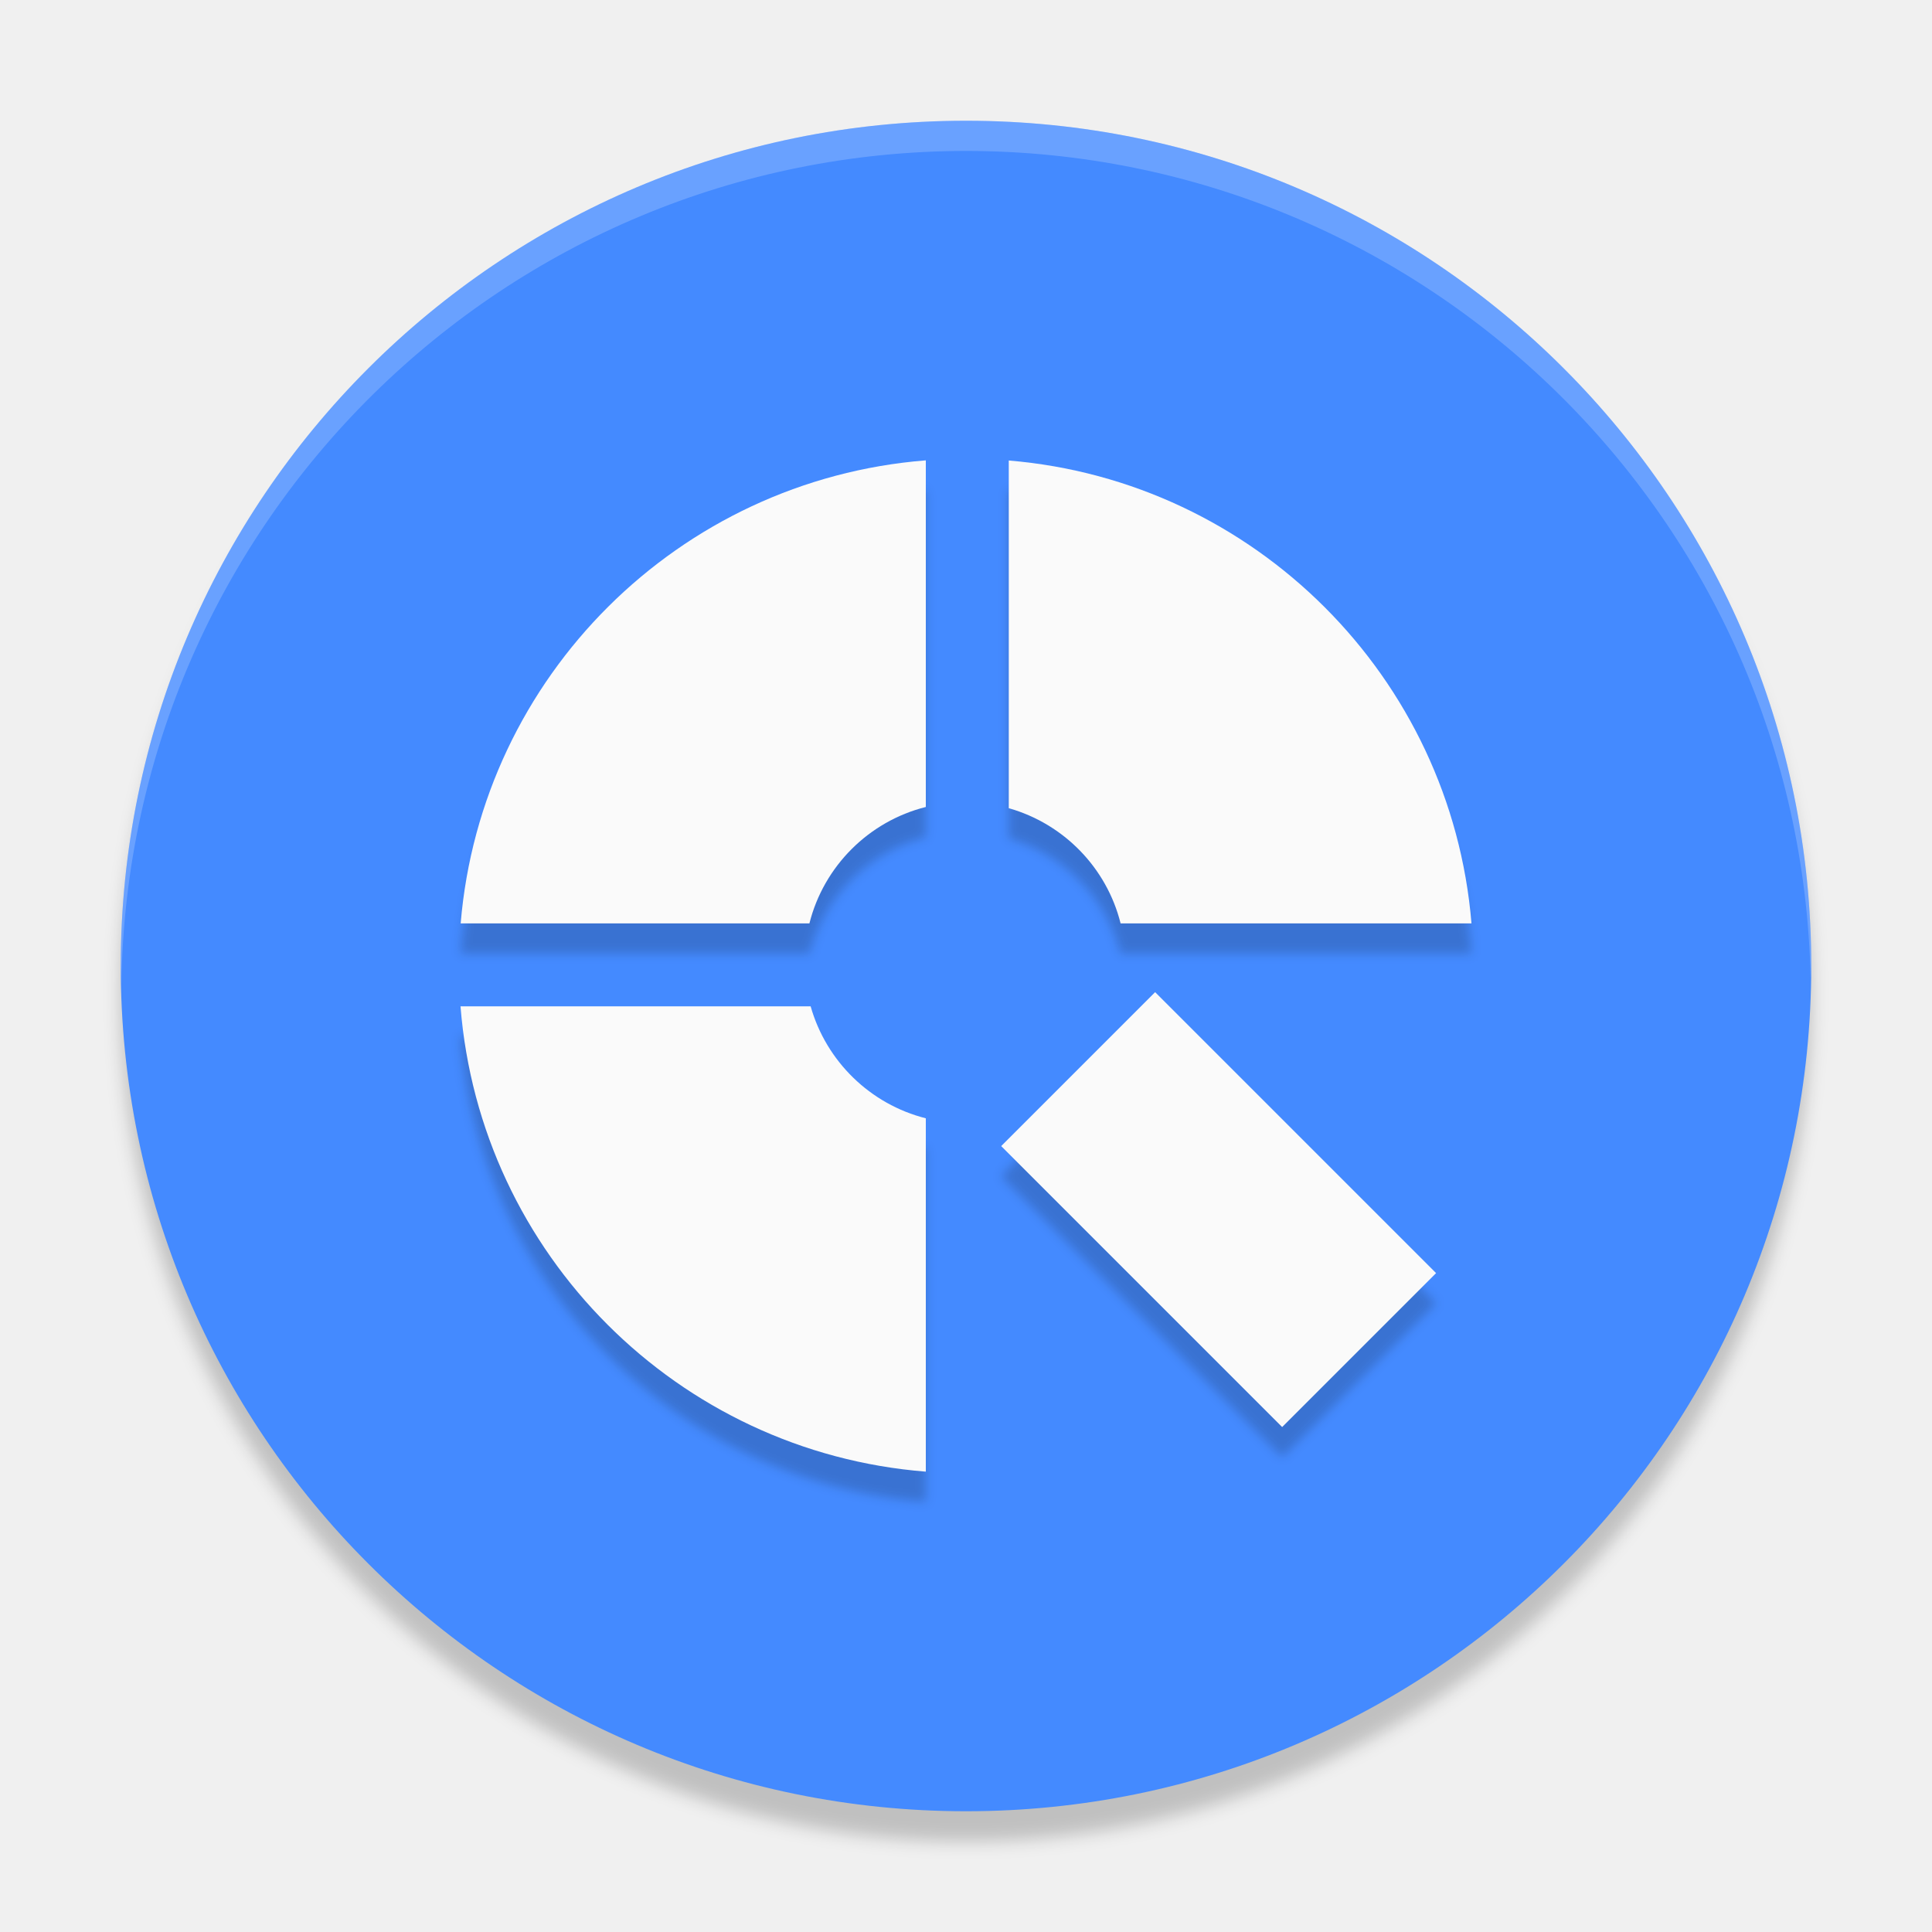
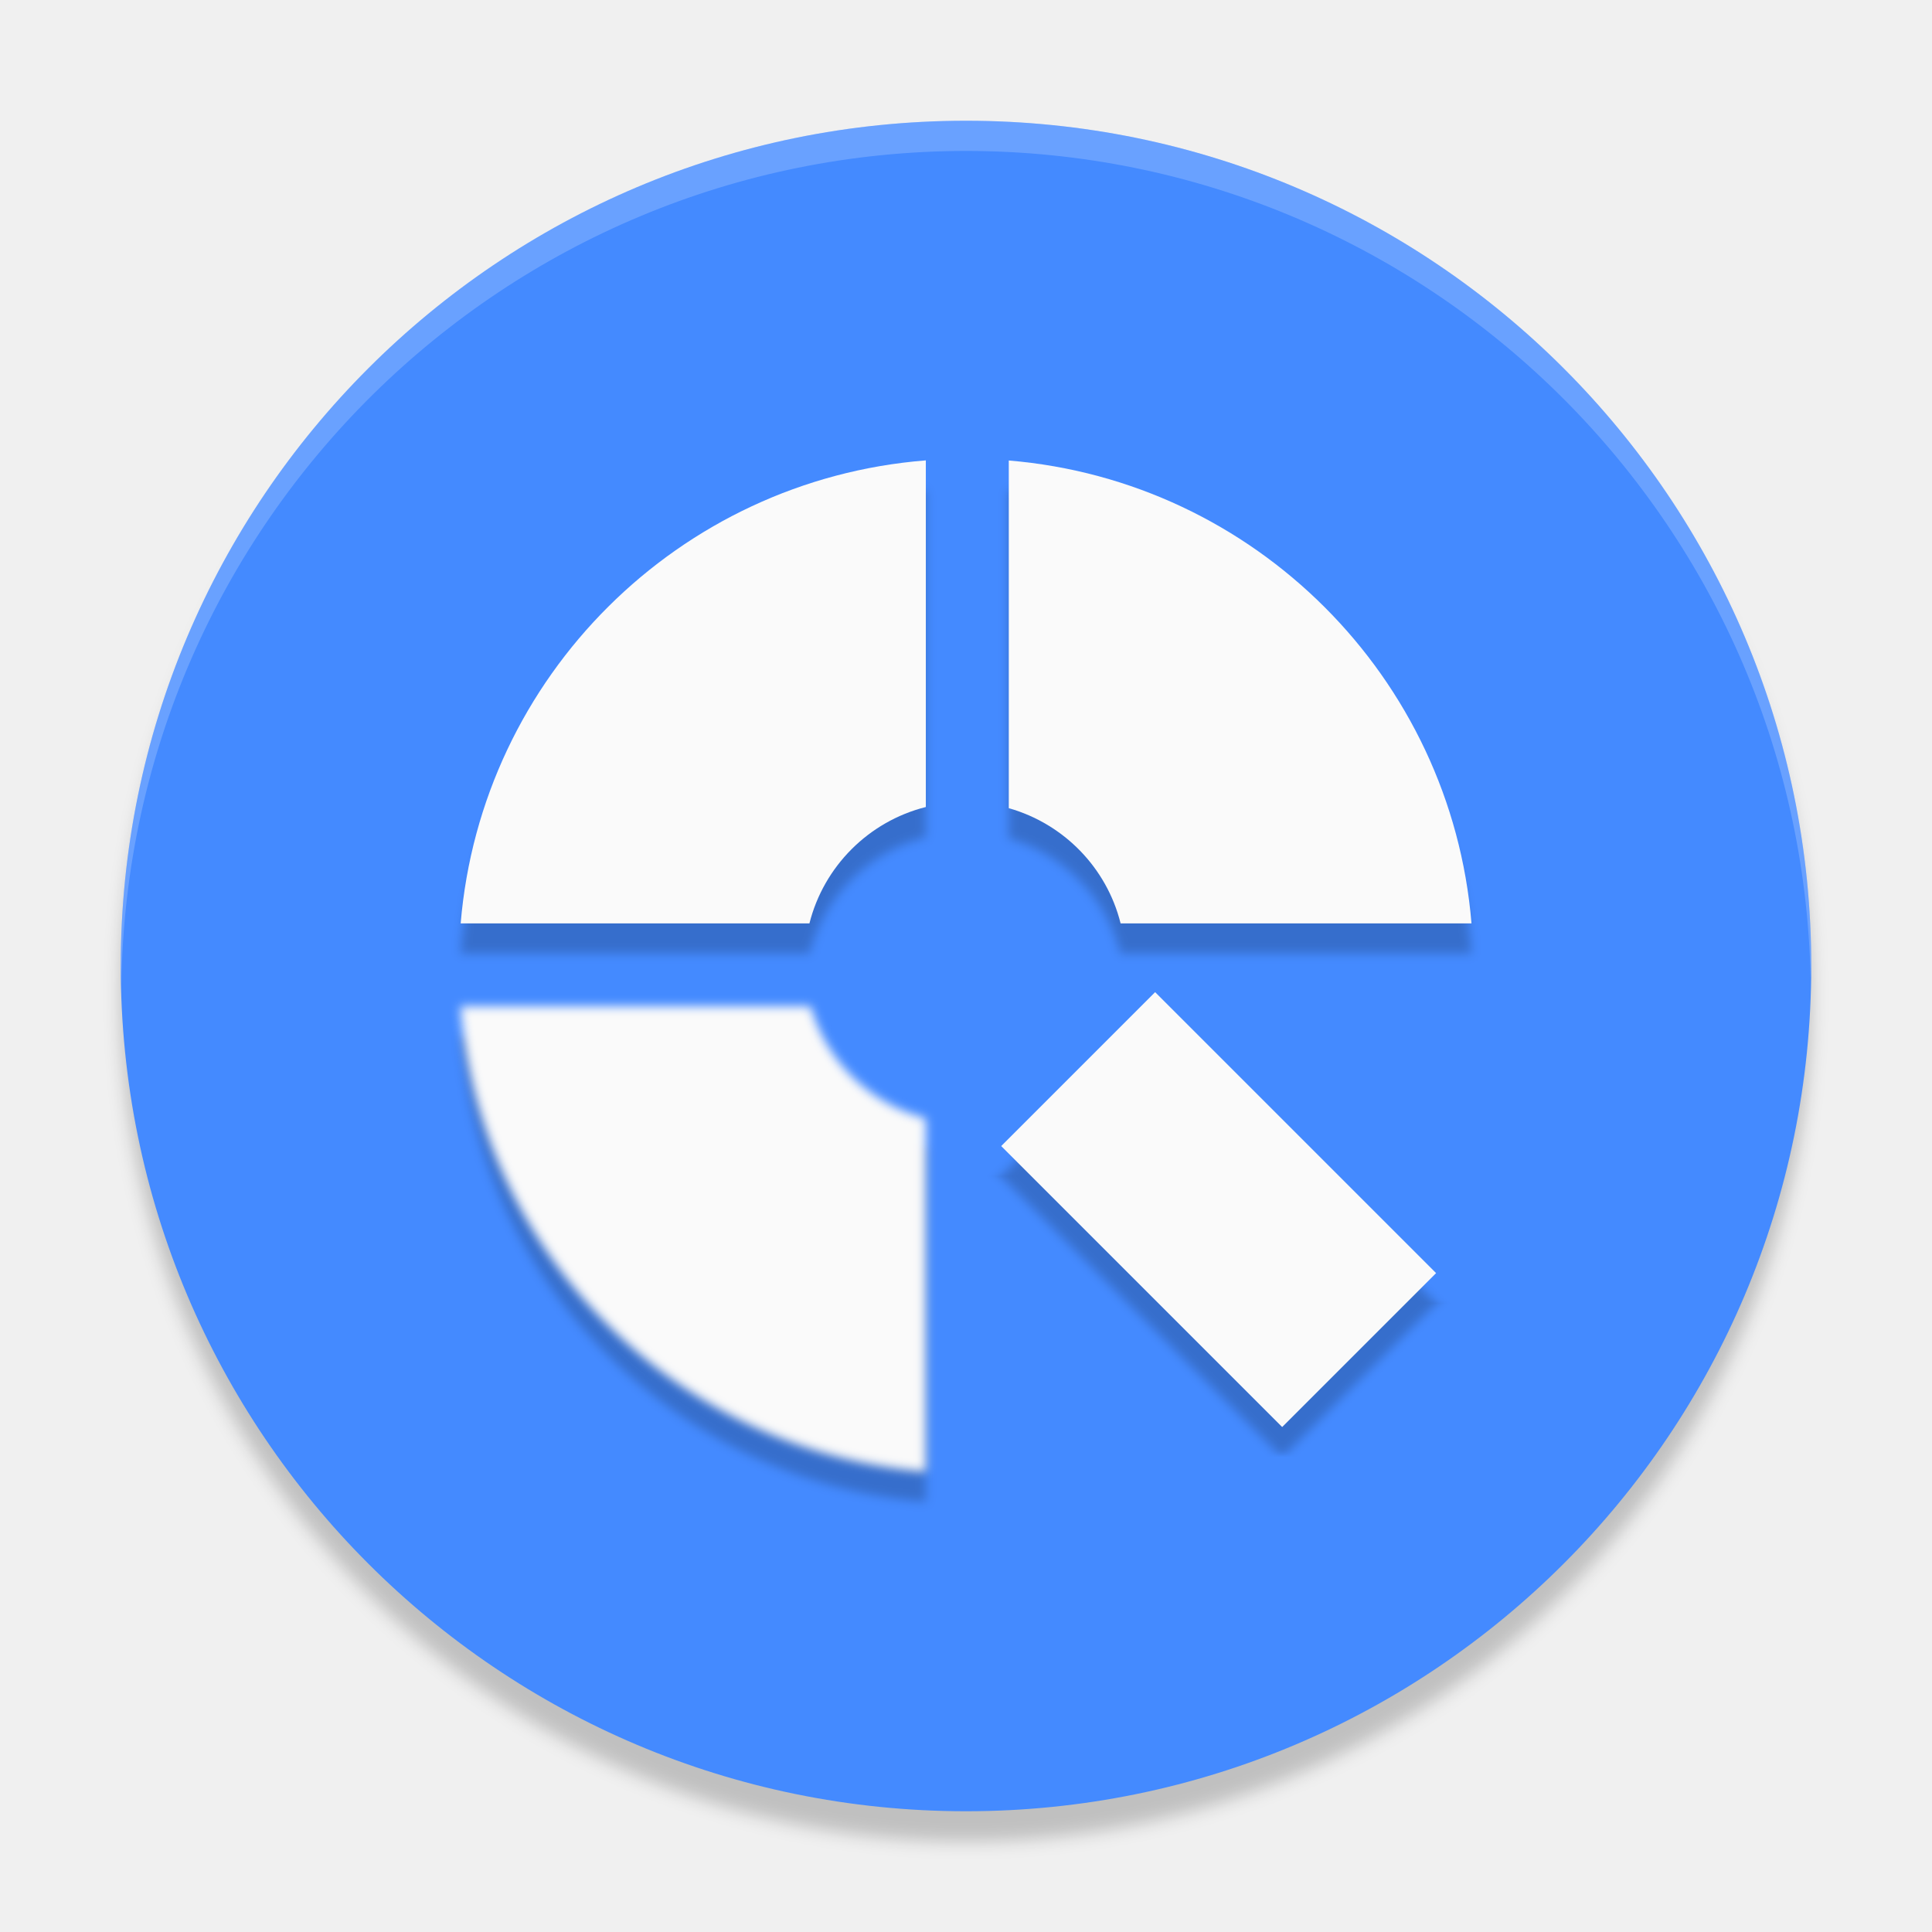
<svg xmlns="http://www.w3.org/2000/svg" width="48" height="48" version="1.1" viewBox="0 0 48 48" id="svg14">
  <defs id="defs18">
    <filter style="color-interpolation-filters:sRGB" id="filter4680" x="-0.012" width="1.024" y="-0.012" height="1.024">
      <feGaussianBlur stdDeviation="0.28" id="feGaussianBlur4682" />
    </filter>
-     <filter style="color-interpolation-filters:sRGB" id="filter4688" x="-0.012" width="1.024" y="-0.012" height="1.024">
-       <feGaussianBlur stdDeviation="3.309" id="feGaussianBlur4690" />
+     <filter style="color-interpolation-filters:sRGB" id="filter4581" x="-0.026" width="1.051" y="-0.026" height="1.051">
+       <feGaussianBlur stdDeviation="0.124" id="feGaussianBlur4583" />
+     </filter>
+     <filter style="color-interpolation-filters:sRGB" id="filter4593" x="-0.026" width="1.052" y="-0.026" height="1.052">
+       <feGaussianBlur stdDeviation="3.309" id="feGaussianBlur4595" />
+     </filter>
+     <filter style="color-interpolation-filters:sRGB" id="filter4597" x="-0.028" width="1.056" y="-0.028" height="1.056">
+       <feGaussianBlur stdDeviation="3.31" id="feGaussianBlur4599" />
+     </filter>
+     <filter style="color-interpolation-filters:sRGB" id="filter4601" x="-0.026" width="1.052" y="-0.026" height="1.052">
+       <feGaussianBlur stdDeviation="3.309" id="feGaussianBlur4603" />
+     </filter>
+     <filter style="color-interpolation-filters:sRGB" id="filter4605" x="-0.026" width="1.052" y="-0.026" height="1.052">
+       <feGaussianBlur stdDeviation="3.309" id="feGaussianBlur4607" />
    </filter>
  </defs>
  <circle id="circle2" r="28" cy="97" cx="32" style="opacity:0.2;filter:url(#filter4680)" transform="matrix(0.75,0,0,0.75,0,-48)" />
  <circle id="circle4" r="21" cy="24" cx="24" style="fill:#448aff;fill-opacity:1;stroke-width:0.75" />
  <path id="path6" d="M 24,3 A 21,21 0 0 0 3,24 21,21 0 0 0 3.016,24.439 21,21 0 0 1 24,3.75 21,21 0 0 1 44.984,24.311 21,21 0 0 0 45,24 21,21 0 0 0 24,3 Z" style="opacity:0.2;fill:#ffffff;stroke-width:0.75" />
-   <g id="g4714" transform="matrix(0.75,0,0,0.75,-4.5964211e-5,0)">
-     <g style="opacity:0.2;fill:#0e141f;filter:url(#filter4688)" transform="matrix(0.05060441,0,0,0.05060423,53.32039,30.23936)" id="g4629-2">
-       <g style="fill:#0e141f" id="g20-3-7" transform="translate(-752.2137,-276.4465)">
-         <g style="display:none;fill:#0e141f" class="st0" id="g6-6-0">
-           <path style="display:inline;fill:#0e141f" class="st1" d="m 431.3,357.4 c -9.9,35 -37.4,62.5 -72.4,72.4 v 232 C 520.5,648.4 649.2,519.2 662,357.4 Z" id="path4-7-9" />
-         </g>
-         <g style="fill:#0e141f" id="g10-5-3">
-           <path style="fill:#0e141f" class="st2" d="M 229.2,357.4 H 0 C 12.8,519.7 142.3,649.2 304.6,662 V 430.7 c -36.4,-9.2 -65.2,-37.3 -75.4,-73.3 z" id="path8-3-6" />
-         </g>
-         <g style="fill:#0e141f" id="g14-5-0">
-           <path style="fill:#0e141f" class="st3" d="M 304.6,226.9 V 0 C 142.8,12.8 13.6,141.5 0.1,303.1 h 228.3 c 9.4,-37.4 38.8,-66.8 76.2,-76.2 z" id="path12-6-6" />
-         </g>
-         <g style="fill:#0e141f" id="g18-2-2">
-           <path style="fill:#0e141f" class="st4" d="M 432.1,303.1 H 661.8 C 648.5,142 520,13.5 358.9,0.1 v 227.6 c 36,10.2 64.1,39 73.2,75.4 z" id="path16-9-6" />
-         </g>
-       </g>
-       <rect style="fill:#0e141f;stroke-width:1" x="-403.556" y="-159.685" transform="rotate(-45)" class="st5" width="142.499" height="260.098" id="rect22-1-1" />
-     </g>
-     <g style="fill:#fafafa" transform="matrix(0.05060423,0,0,0.05060423,53.32025,29.23936)" id="g4629">
-       <g style="fill:#fafafa" id="g20-3" transform="translate(-752.2137,-276.4465)">
-         <g style="display:none;fill:#fafafa" class="st0" id="g6-6">
-           <path style="display:inline;fill:#fafafa" class="st1" d="m 431.3,357.4 c -9.9,35 -37.4,62.5 -72.4,72.4 v 232 C 520.5,648.4 649.2,519.2 662,357.4 Z" id="path4-7" />
-         </g>
-         <g style="fill:#fafafa" id="g10-5">
-           <path style="fill:#fafafa" class="st2" d="M 229.2,357.4 H 0 C 12.8,519.7 142.3,649.2 304.6,662 V 430.7 c -36.4,-9.2 -65.2,-37.3 -75.4,-73.3 z" id="path8-3" />
-         </g>
-         <g style="fill:#fafafa" id="g14-5">
-           <path style="fill:#fafafa" class="st3" d="M 304.6,226.9 V 0 C 142.8,12.8 13.6,141.5 0.1,303.1 h 228.3 c 9.4,-37.4 38.8,-66.8 76.2,-76.2 z" id="path12-6" />
-         </g>
-         <g style="fill:#fafafa" id="g18-2">
-           <path style="fill:#fafafa" class="st4" d="M 432.1,303.1 H 661.8 C 648.5,142 520,13.5 358.9,0.1 v 227.6 c 36,10.2 64.1,39 73.2,75.4 z" id="path16-9" />
-         </g>
-       </g>
-       <rect style="fill:#fafafa;stroke-width:1" x="-403.556" y="-159.685" transform="rotate(-45)" class="st5" width="142.499" height="260.098" id="rect22-1" />
-     </g>
-   </g>
+   <path style="fill:#000000;filter:url(#filter4593);opacity:0.2" class="st2" d="M 229.2,357.4 H 0 C 12.8,519.7 142.3,649.2 304.6,662 V 430.7 c -36.4,-9.2 -65.2,-37.3 -75.4,-73.3 z" id="path8-3-6" transform="matrix(0.03795331,0,0,0.03795317,11.44125,12.1875)" />
+   <path style="fill:#000000;filter:url(#filter4601);opacity:0.2" class="st3" d="M 304.6,226.9 V 0 C 142.8,12.8 13.6,141.5 0.1,303.1 h 228.3 c 9.4,-37.4 38.8,-66.8 76.2,-76.2 z" id="path12-6-6" transform="matrix(0.03795331,0,0,0.03795317,11.44125,12.1875)" />
+   <path style="fill:#000000;filter:url(#filter4605);opacity:0.2" class="st4" d="M 432.1,303.1 H 661.8 C 648.5,142 520,13.5 358.9,0.1 v 227.6 c 36,10.2 64.1,39 73.2,75.4 z" id="path16-9-6" transform="matrix(0.03795331,0,0,0.03795317,11.44125,12.1875)" />
+   <rect style="fill:#000000;stroke-width:1;filter:url(#filter4597);opacity:0.2" x="-403.556" y="-159.685" transform="matrix(0.02683704,-0.02683694,0.02683704,0.02683694,39.99025,22.67952)" class="st5" width="142.499" height="260.098" id="rect22-1-1" />
+   <path style="fill:#fafafa;stroke-width:0.038;filter:url(#filter4581)" class="st2" d="m 20.14,25.002 h -8.699 c 0.486,6.16 5.401,11.075 11.561,11.561 V 27.784 C 21.62,27.435 20.527,26.368 20.14,25.002 Z" id="path8-3" />
+   <path style="fill:#fafafa;stroke-width:0.038" class="st3" d="M 23.002,20.049 V 11.438 c -6.141,0.486 -11.044,5.37 -11.557,11.504 h 8.665 c 0.357,-1.419 1.473,-2.535 2.892,-2.892 z" id="path12-6" />
+   <path style="fill:#fafafa;stroke-width:0.038" class="st4" d="m 27.841,22.941 h 8.718 C 36.054,16.827 31.177,11.95 25.063,11.441 v 8.638 c 1.366,0.387 2.433,1.48 2.778,2.862 z" id="path16-9" />
+   <rect style="fill:#fafafa;stroke-width:0.038" x="-2.545" y="37.723" transform="rotate(-45)" class="st5" width="5.408" height="9.872" id="rect22-1" />
</svg>
